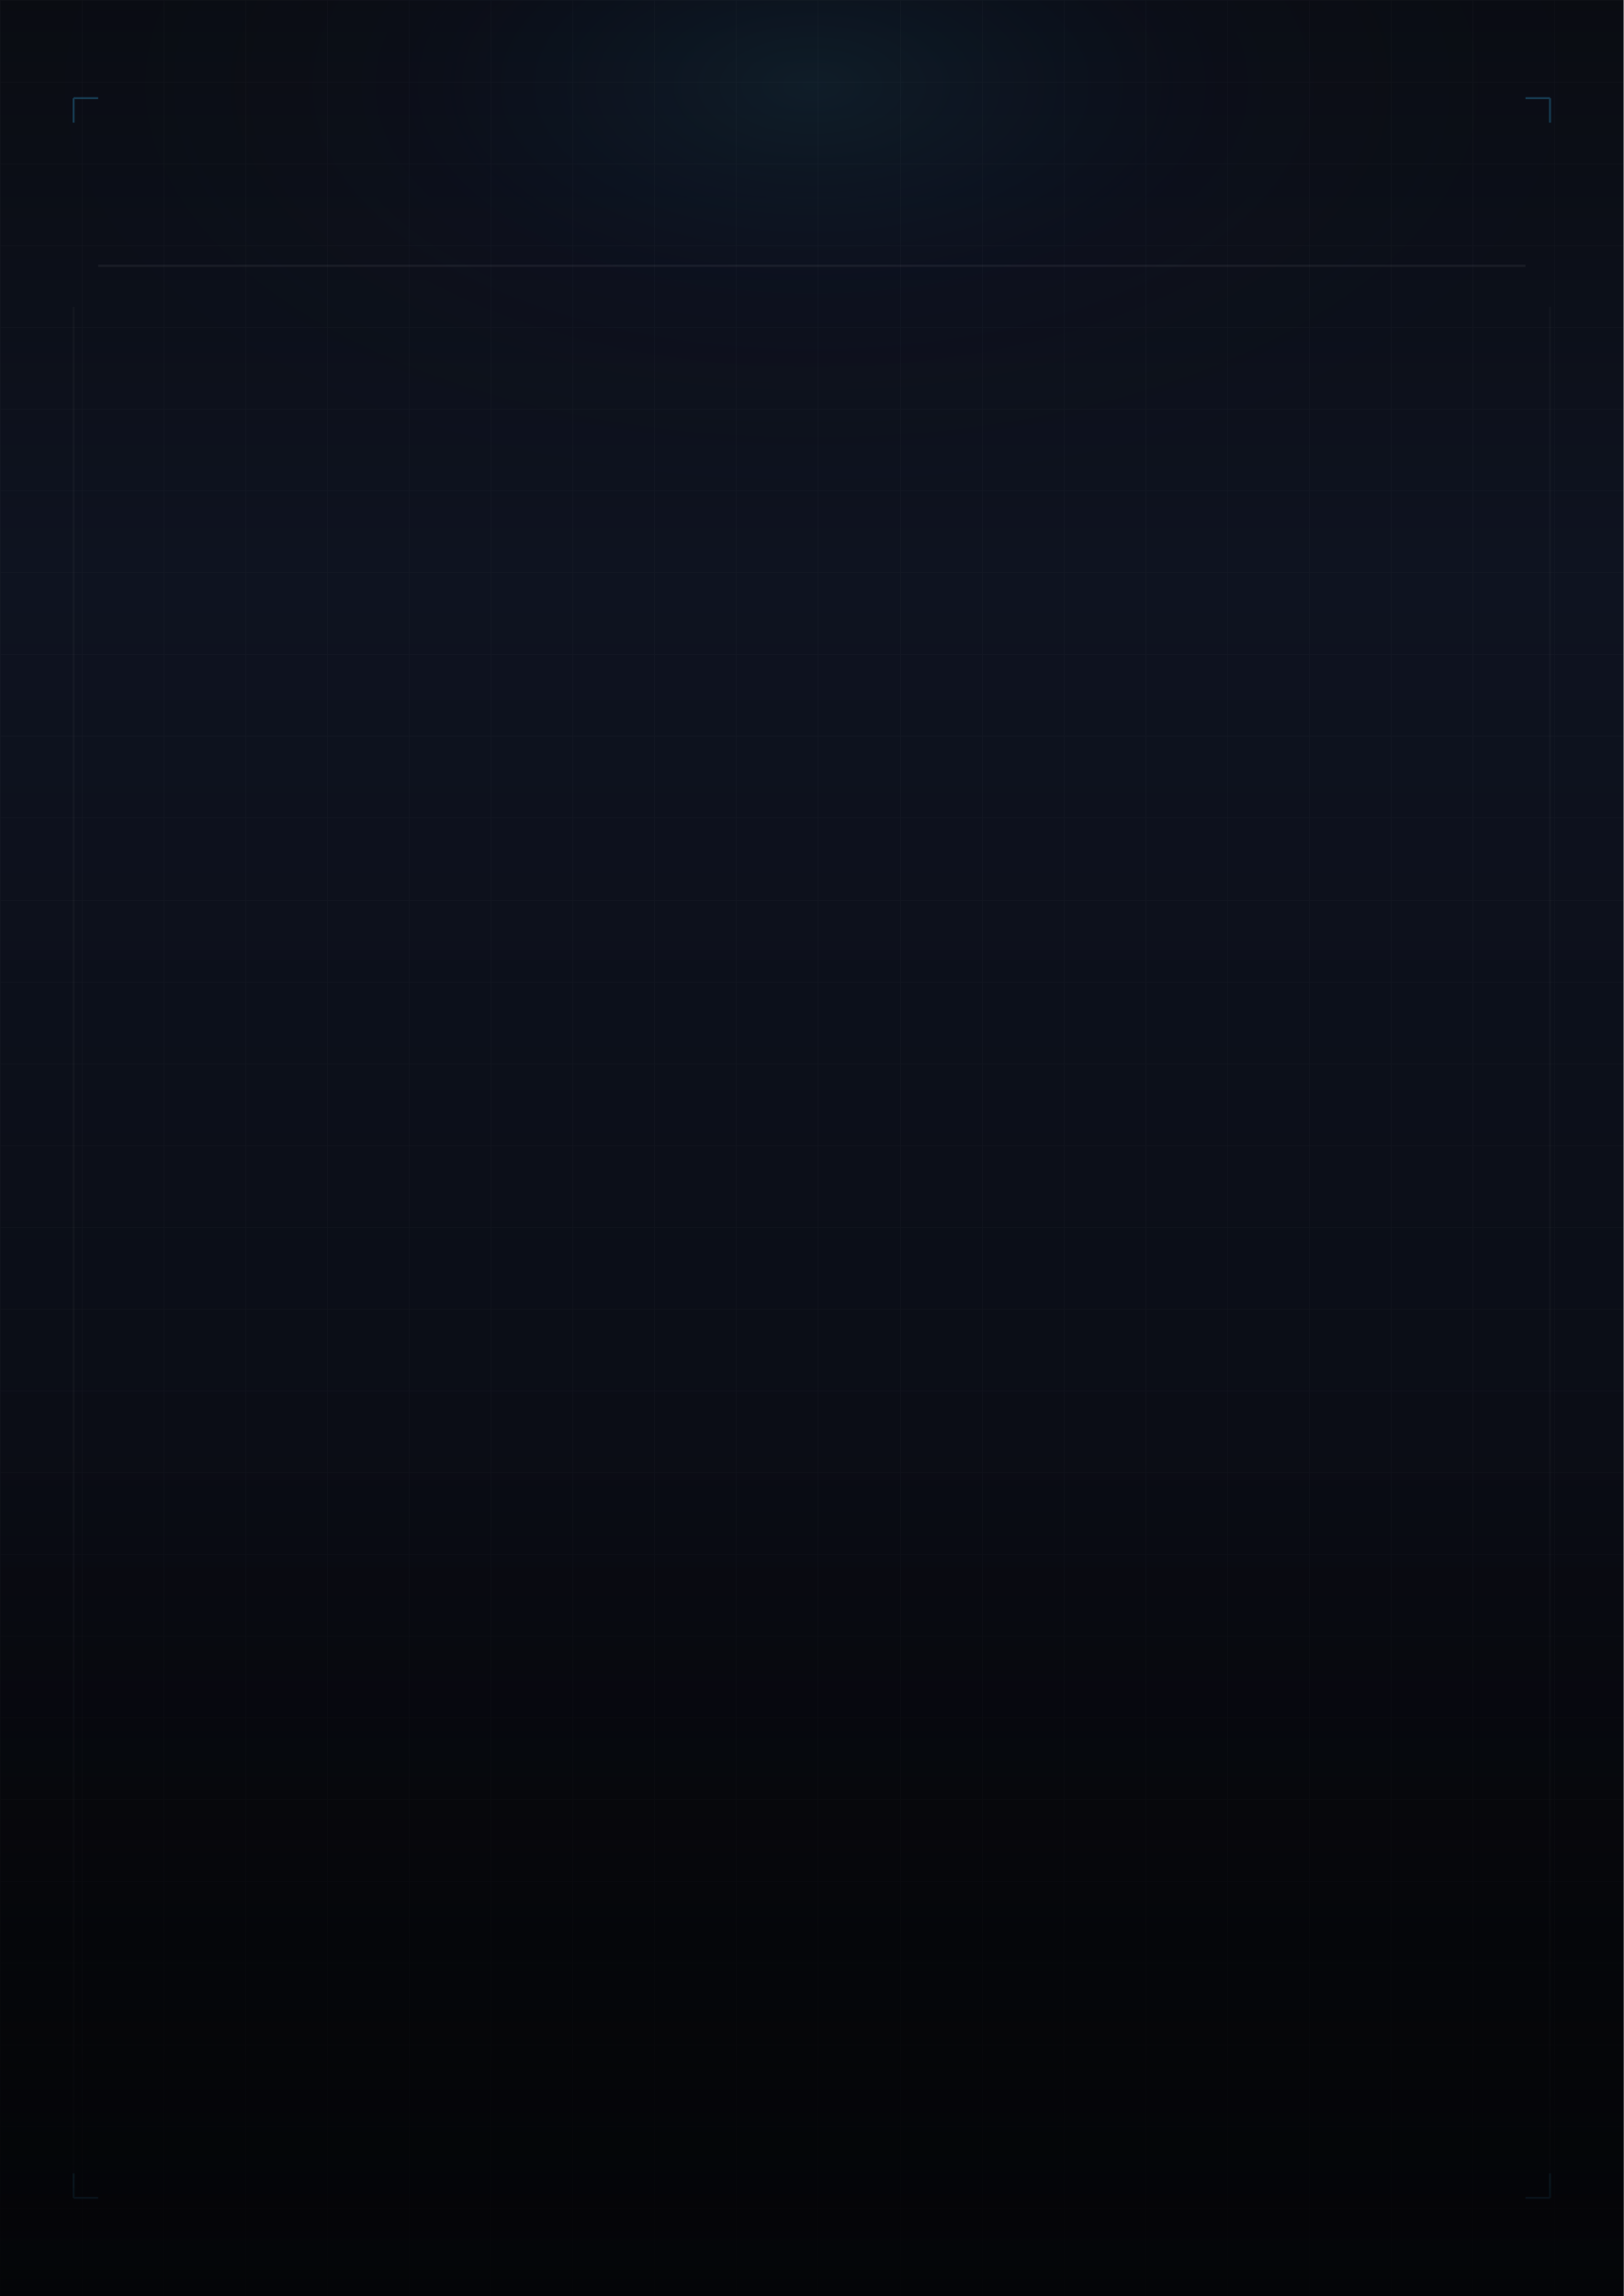
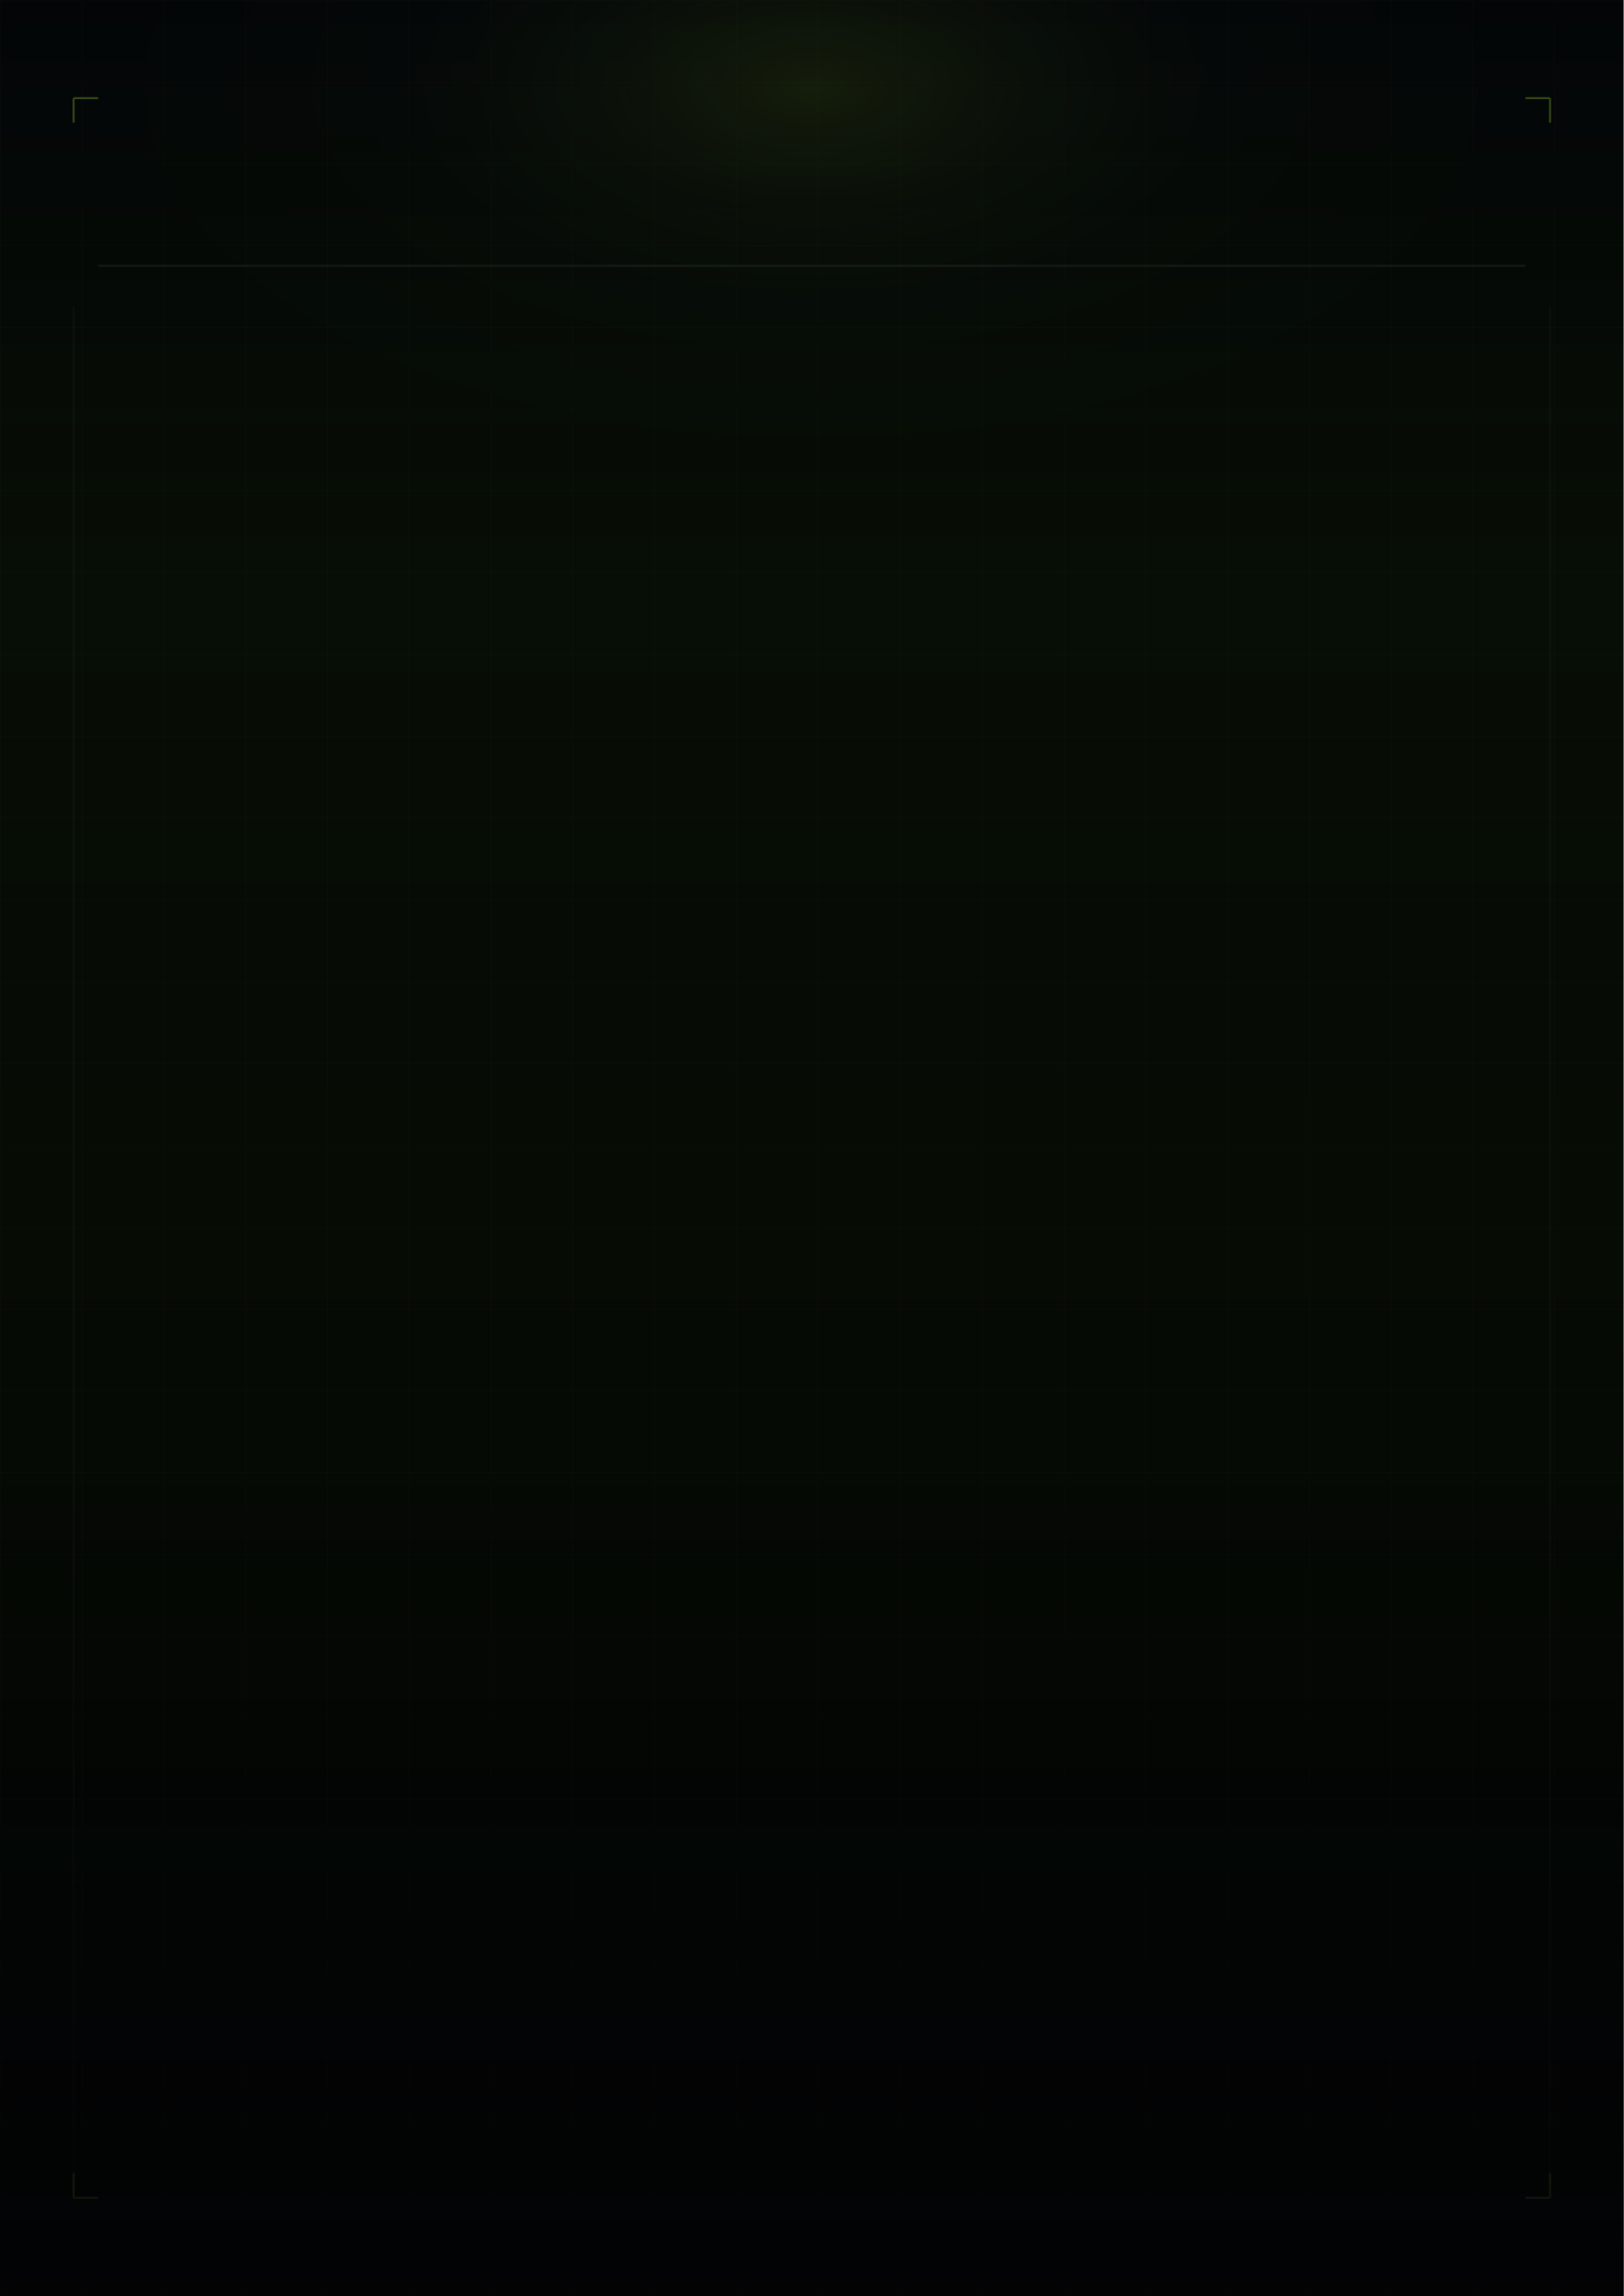
<svg xmlns="http://www.w3.org/2000/svg" viewBox="0 0 794 1123" width="794" height="1123">
  <defs>
    <linearGradient id="bg-grad" x1="0%" y1="0%" x2="0%" y2="100%">
-       <stop offset="0%" stop-color="#0a0c12" />
-       <stop offset="25%" stop-color="#0e1320" />
-       <stop offset="70%" stop-color="#0a0c14" />
-       <stop offset="100%" stop-color="#06070a" />
+       <stop offset="0%" stop-color="#030507" />
+       <stop offset="25%" stop-color="#070e05" />
+       <stop offset="70%" stop-color="#050904" />
+       <stop offset="100%" stop-color="#030507" />
    </linearGradient>
    <radialGradient id="header-glow" cx="50%" cy="10%" r="55%">
-       <stop offset="0%" stop-color="#38bdf8" stop-opacity="0.09" />
-       <stop offset="45%" stop-color="#1e3a8a" stop-opacity="0.04" />
+       <stop offset="0%" stop-color="#a3e635" stop-opacity="0.1" />
+       <stop offset="45%" stop-color="#1e3a0f" stop-opacity="0.04" />
      <stop offset="100%" stop-color="#000000" stop-opacity="0" />
    </radialGradient>
    <linearGradient id="bottom-fade" x1="0%" y1="0%" x2="0%" y2="100%">
      <stop offset="0%" stop-color="#000000" stop-opacity="0" />
-       <stop offset="100%" stop-color="#040508" stop-opacity="0.8" />
+       <stop offset="100%" stop-color="#020304" stop-opacity="0.8" />
    </linearGradient>
    <pattern id="arch-grid" width="40" height="40" patternUnits="userSpaceOnUse">
-       <path d="M 40 0 L 0 0 0 40" fill="none" stroke="#ffffff" stroke-opacity="0.02" stroke-width="0.75" />
+       <path d="M 40 0 L 0 0 0 40" fill="none" stroke="#a3e635" stroke-opacity="0.02" stroke-width="0.75" />
    </pattern>
  </defs>
  <rect width="794" height="1123" fill="url(#bg-grad)" />
  <rect width="794" height="1123" fill="url(#arch-grid)" />
  <rect width="794" height="420" fill="url(#header-glow)" />
-   <g stroke="#38bdf8" stroke-opacity="0.25" stroke-width="1" fill="none">
+   <g stroke="#a3e635" stroke-opacity="0.28" stroke-width="1" fill="none">
    <path d="M 36 48 L 48 48 M 36 48 L 36 60" />
    <path d="M 758 48 L 746 48 M 758 48 L 758 60" />
    <line x1="48" y1="130" x2="746" y2="130" stroke="#ffffff" stroke-opacity="0.06" />
    <line x1="36" y1="150" x2="36" y2="1070" stroke="#ffffff" stroke-opacity="0.025" />
    <line x1="758" y1="150" x2="758" y2="1070" stroke="#ffffff" stroke-opacity="0.025" />
    <path d="M 36 1075 L 48 1075 M 36 1075 L 36 1063" />
    <path d="M 758 1075 L 746 1075 M 758 1075 L 758 1063" />
  </g>
  <rect y="700" width="794" height="423" fill="url(#bottom-fade)" />
</svg>
